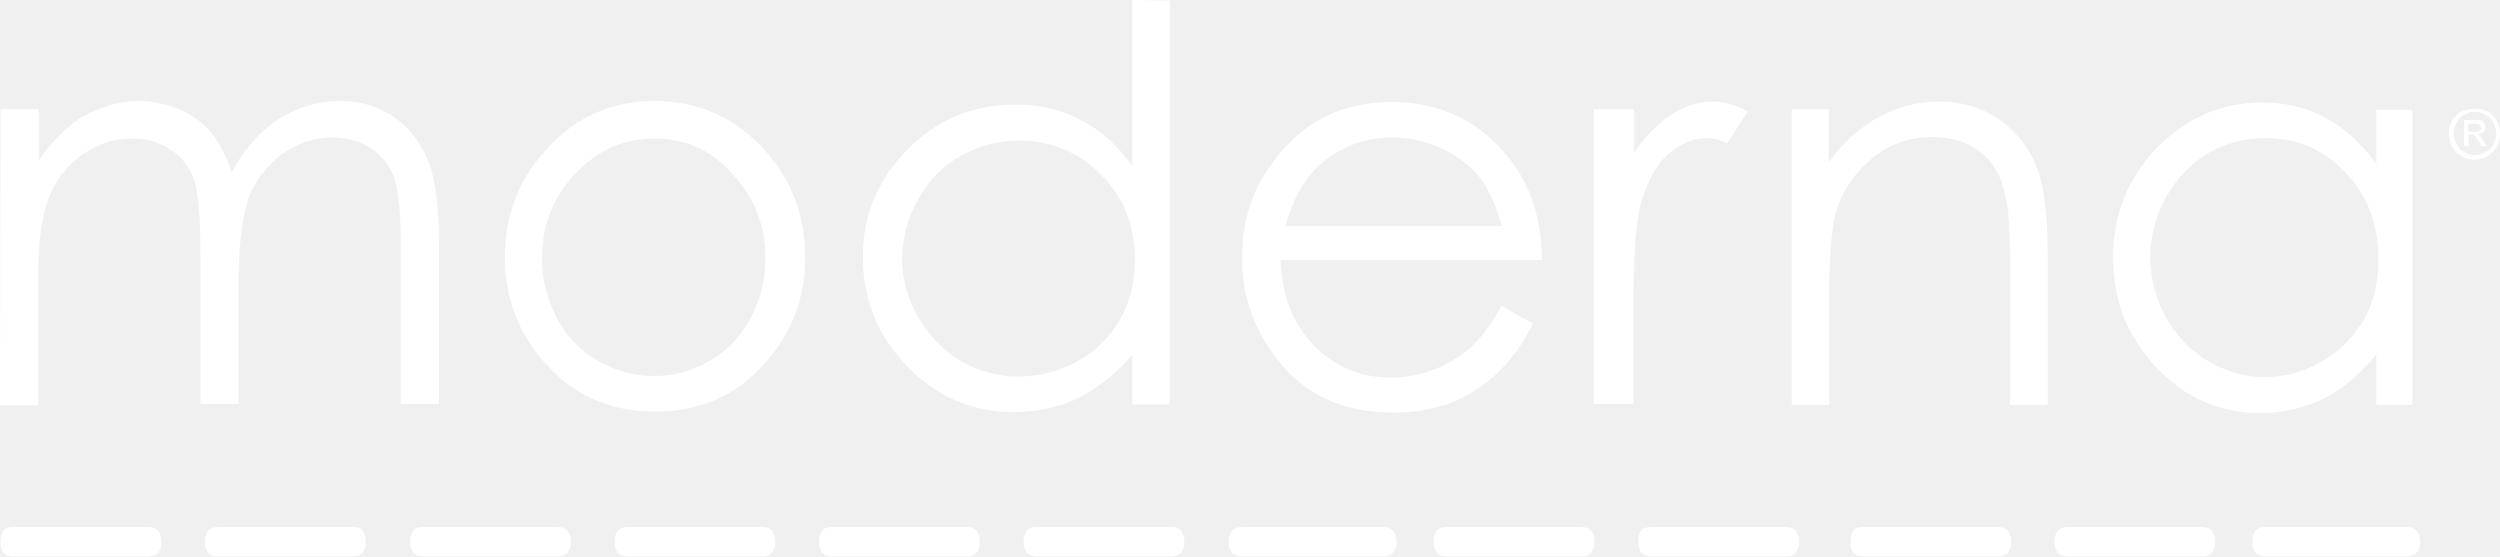
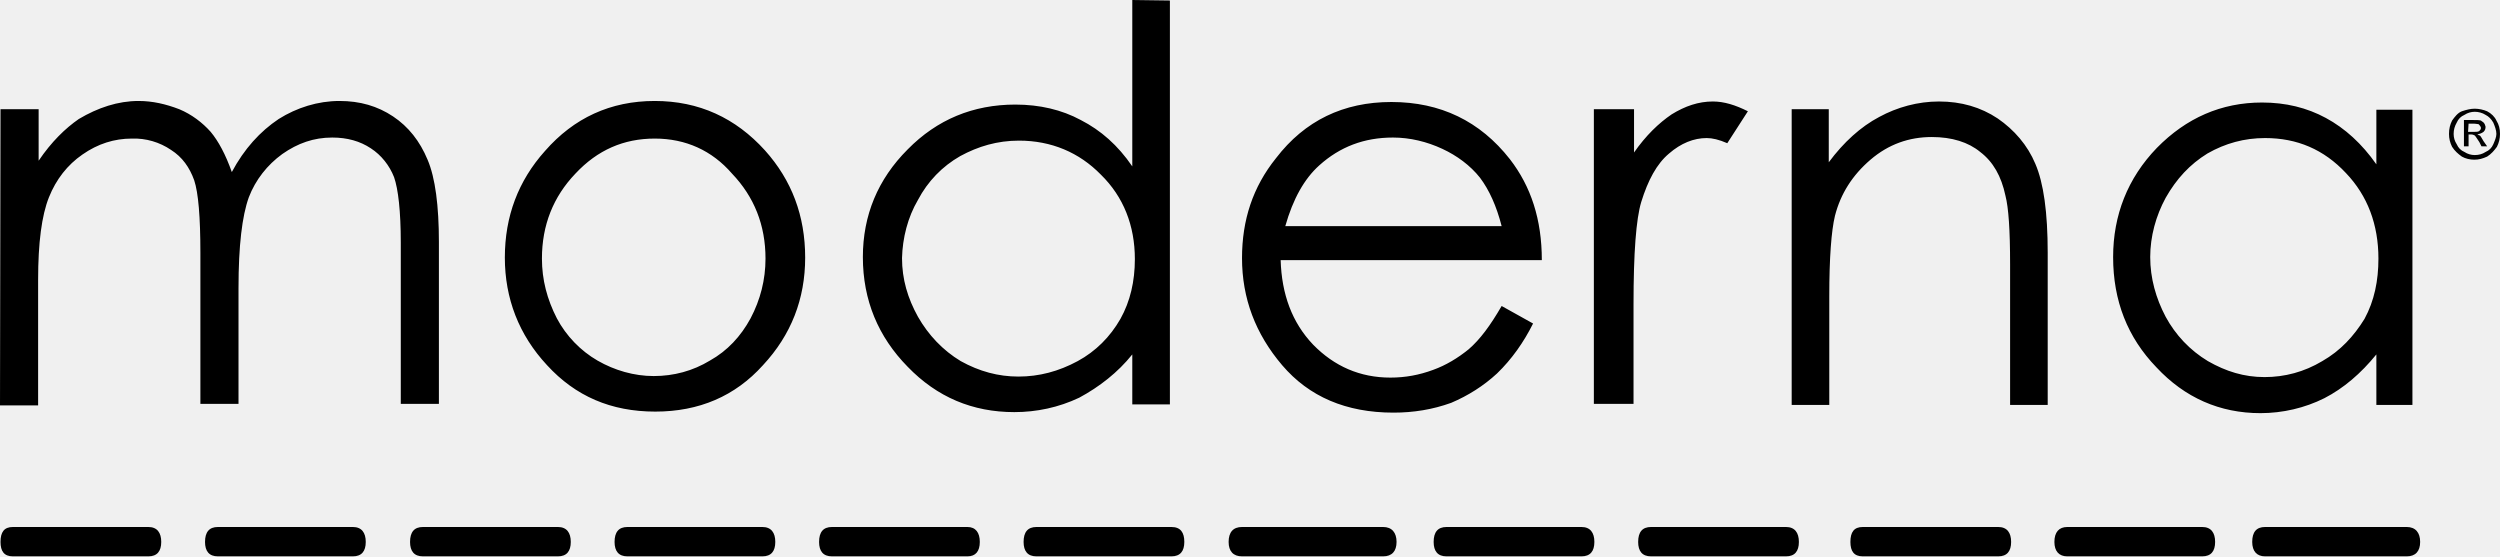
<svg xmlns="http://www.w3.org/2000/svg" version="1.1" id="Layer_1" x="0px" y="0px" viewBox="0 0 485.3 108" style="enable-background:new 0 0 485.3 108;" xml:space="preserve">
  <style type="text/css">
-   .st0{fill-rule:evenodd;clip-rule:evenodd;fill:#FFFFFF;}
+   .st0{fill-rule:evenodd;clip-rule:evenodd;fill:#000000;}
 </style>
  <g>
    <path class="st0" d="M446.8,102.3h-7.1c-1.7,0-2.5,1-2.5,2.9c0,1.8,0.9,2.8,2.5,2.8h27.5c1.7,0,2.6-1,2.6-2.8   c0-1.8-0.9-2.9-2.6-2.9H446.8z M446.8,102.3">
  </path>
    <path class="st0" d="M408.1,102.3h-6.8c-1.6,0-2.5,1-2.5,2.9c0,1.8,0.9,2.8,2.5,2.8h26.2c1.7,0,2.5-1,2.5-2.8   c0-1.8-0.8-2.9-2.5-2.9H408.1z M408.1,102.3">
  </path>
    <path class="st0" d="M368.4,102.3h-6.8c-1.7,0-2.4,1-2.4,2.9c0,1.8,0.7,2.8,2.4,2.8h26.3c1.7,0,2.5-1,2.5-2.8   c0-1.8-0.8-2.9-2.5-2.9H368.4z M368.4,102.3">
  </path>
    <path class="st0" d="M327.3,102.3h-6.8c-1.7,0-2.5,1-2.5,2.9c0,1.8,0.8,2.8,2.5,2.8h26.2c1.7,0,2.5-1,2.5-2.8   c0-1.8-0.8-2.9-2.5-2.9H327.3z M327.3,102.3">
  </path>
    <path class="st0" d="M287.6,102.3h-6.8c-1.7,0-2.5,1-2.5,2.9c0,1.8,0.8,2.8,2.5,2.8H307c1.7,0,2.5-1,2.5-2.8c0-1.8-0.8-2.9-2.5-2.9   H287.6z M287.6,102.3">
  </path>
    <path class="st0" d="M248.2,102.3h-7.1c-1.7,0-2.6,1-2.6,2.9c0,1.8,0.9,2.8,2.6,2.8h27.4c1.7,0,2.6-1,2.6-2.8   c0-1.8-0.9-2.9-2.6-2.9H248.2z M248.2,102.3">
  </path>
    <path class="st0" d="M208,102.3h-6.8c-1.7,0-2.5,1-2.5,2.9c0,1.8,0.8,2.8,2.5,2.8h26.2c1.7,0,2.5-1,2.5-2.8c0-1.8-0.7-2.9-2.5-2.9   H208z M208,102.3">
  </path>
    <path class="st0" d="M168.3,102.3h-6.8c-1.7,0-2.5,1-2.5,2.9c0,1.8,0.8,2.8,2.5,2.8h26.3c1.6,0,2.4-1,2.4-2.8   c0-1.8-0.8-2.9-2.4-2.9H168.3z M168.3,102.3">
  </path>
    <path class="st0" d="M128.6,102.3h-6.8c-1.7,0-2.5,1-2.5,2.9c0,1.8,0.8,2.8,2.5,2.8H148c1.7,0,2.5-1,2.5-2.8c0-1.8-0.8-2.9-2.5-2.9   H128.6z M128.6,102.3">
  </path>
    <path class="st0" d="M88.8,102.3h-6.7c-1.7,0-2.5,1-2.5,2.9c0,1.8,0.8,2.8,2.5,2.8h26.2c1.7,0,2.5-1,2.5-2.8c0-1.8-0.8-2.9-2.5-2.9   H88.8z M88.8,102.3">
  </path>
    <path class="st0" d="M49.1,102.3h-6.8c-1.7,0-2.5,1-2.5,2.9c0,1.8,0.8,2.8,2.5,2.8h26.2c1.7,0,2.5-1,2.5-2.8c0-1.8-0.8-2.9-2.5-2.9   H49.1z M49.1,102.3">
  </path>
    <path class="st0" d="M9.3,102.3H2.5c-1.7,0-2.4,1-2.4,2.9c0,1.8,0.7,2.8,2.4,2.8h26.3c1.7,0,2.5-1,2.5-2.8c0-1.8-0.8-2.9-2.5-2.9   H9.3z M9.3,102.3">
  </path>
    <path class="st0" d="M0.1,21.2h7.4v10c2.5-3.7,5.2-6.3,7.8-8.1c3.7-2.2,7.6-3.5,11.6-3.5c2.7,0,5.3,0.6,7.9,1.6   c2.4,1,4.5,2.6,6.1,4.4c1.5,1.8,2.9,4.4,4.1,7.8c2.4-4.5,5.5-7.9,9.1-10.3c3.5-2.2,7.6-3.5,11.8-3.5c4,0,7.4,1,10.4,3   c3,2,5.2,4.8,6.7,8.4c1.5,3.5,2.2,9,2.2,16v31.4h-7.4V47.1c0-6.1-0.5-10.4-1.3-12.7c-0.9-2.3-2.5-4.3-4.5-5.6   c-2.1-1.4-4.6-2.1-7.5-2.1c-3.6,0-6.7,1.1-9.7,3.2c-2.9,2.1-5.2,5-6.5,8.4c-1.3,3.6-2,9.4-2,17.6v22.5h-7.4V49.1   c0-7-0.4-11.7-1.2-14.1c-0.9-2.5-2.3-4.5-4.5-5.9c-2.2-1.5-4.9-2.3-7.6-2.2c-3.4,0-6.6,1-9.6,3.1c-2.9,2-5.1,4.8-6.5,8.3   c-1.4,3.5-2.1,8.8-2.1,16v24.4H0L0.1,21.2L0.1,21.2z M127.1,19.6c8.6,0,15.7,3.3,21.4,9.6c5.2,5.8,7.8,12.7,7.8,20.8   c0,8-2.7,15-8.2,20.9c-5.4,6-12.4,9-20.9,9c-8.6,0-15.5-3-21-9c-5.5-5.9-8.2-13-8.2-20.9c0-8,2.6-14.9,7.8-20.7   C111.4,22.9,118.5,19.6,127.1,19.6L127.1,19.6z M127.1,26.9c-6,0-11.1,2.2-15.4,6.8c-4.3,4.5-6.5,10-6.5,16.5c0,4.1,1,7.9,2.9,11.6   c1.8,3.4,4.6,6.3,7.9,8.2c3.3,1.9,7.1,3,10.9,3c3.9,0,7.6-1,10.9-3c3.4-1.9,6-4.7,7.9-8.2c1.9-3.6,2.9-7.5,2.9-11.6   c0-6.5-2.2-12-6.5-16.5C138.2,29.2,133.1,26.9,127.1,26.9L127.1,26.9z M227.1,0.1v78.4h-7.3v-9.7c-2.8,3.5-6.4,6.3-10.3,8.4   c-4,1.9-8.3,2.8-12.6,2.8c-8.1,0-15-2.9-20.7-8.8c-5.7-5.8-8.7-12.9-8.7-21.3c0-8.1,2.9-15.1,8.7-20.9c5.7-5.8,12.7-8.7,20.9-8.7   c4.7,0,9,1,12.7,3c3.9,2,7.2,4.9,10,9V0L227.1,0.1L227.1,0.1z M197.8,27.3c-4.2,0-7.9,1.1-11.4,3c-3.5,2-6.3,4.9-8.2,8.5   c-2,3.4-3,7.4-3.1,11.3c0,4.1,1.1,7.8,3.1,11.4c2,3.5,4.8,6.5,8.3,8.6c3.6,2,7.3,3,11.2,3c4,0,7.8-1,11.5-3   c3.5-1.9,6.3-4.7,8.3-8.2c1.9-3.4,2.8-7.3,2.8-11.6c0-6.5-2.2-12.1-6.6-16.4C209.5,29.6,204.1,27.3,197.8,27.3L197.8,27.3z    M291.5,59.4l6.1,3.4c-1.8,3.6-4.1,6.9-7,9.7c-2.6,2.4-5.6,4.3-8.9,5.7c-3.6,1.3-7.3,1.9-11.2,1.9c-9.2,0-16.4-3.1-21.6-9.2   c-5.2-6.1-7.8-13-7.8-20.8c0-7.4,2.1-13.8,6.6-19.4c5.6-7.3,13.1-10.9,22.4-10.9c9.5,0,17.2,3.7,23,11.1c4.1,5.3,6.2,11.7,6.2,19.6   h-50.7c0.2,6.6,2.2,12.1,6.3,16.4c4.1,4.2,9.1,6.4,15,6.4c2.9,0,5.6-0.5,8.3-1.5c2.5-0.9,4.8-2.3,6.9-4   C287.3,65.9,289.3,63.2,291.5,59.4L291.5,59.4z M291.5,43.9c-1-3.9-2.4-7-4.2-9.4c-1.9-2.4-4.5-4.3-7.3-5.6c-3-1.4-6.3-2.2-9.6-2.2   c-5.6,0-10.3,1.8-14.3,5.4c-2.9,2.6-5.1,6.5-6.6,11.8L291.5,43.9L291.5,43.9z M309.5,21.2h7.7v8.4c2.3-3.3,4.8-5.7,7.3-7.4   c2.6-1.6,5.2-2.5,8-2.5c2.2,0,4.4,0.7,6.8,1.9l-4,6.2c-1.6-0.7-2.9-1-4-1c-2.5,0-5,1-7.3,3c-2.4,2-4.1,5.2-5.4,9.4   c-1,3.3-1.5,9.9-1.5,19.8v19.4h-7.7V21.2z M347.7,21.2h7.3v10.3c2.9-3.9,6.2-6.9,9.8-8.8c3.5-1.9,7.5-3,11.6-3   c4.3,0,8.1,1.1,11.4,3.3c3.2,2.2,5.8,5.2,7.3,8.8c1.6,3.7,2.4,9.4,2.4,17.3v29.5h-7.3V51.3c0-6.6-0.3-11-0.9-13.3   c-0.8-3.8-2.4-6.6-4.9-8.5c-2.3-1.9-5.5-2.9-9.4-2.9c-4.4,0-8.4,1.4-11.9,4.4c-3.5,3-5.8,6.6-6.9,10.9c-0.7,2.9-1.1,8.2-1.1,15.6   v21.1h-7.3V21.2z M468.3,21.2v57.4h-7v-9.8c-3,3.7-6.4,6.6-10.1,8.5c-3.8,1.9-8.1,2.9-12.4,2.9c-7.9,0-14.7-3-20.2-8.9   c-5.6-5.8-8.4-12.9-8.4-21.4c0-8.1,2.8-15.3,8.5-21.2c5.7-5.8,12.5-8.8,20.4-8.8c4.6,0,8.7,1,12.4,3c3.7,2,7,5,9.8,9V21.3h7V21.2z    M439.7,26.8c-4,0-7.7,1-11.2,3c-3.4,2.1-6,4.9-8.1,8.6c-1.9,3.5-3,7.5-3,11.5c0,4.1,1.1,8,3,11.6c1.9,3.5,4.7,6.5,8.2,8.6   c3.5,2,7,3.1,11,3.1c3.9,0,7.7-1,11.2-3.1c3.5-2,6.1-4.8,8.2-8.2c1.9-3.5,2.7-7.4,2.7-11.7c0-6.6-2.1-12.2-6.3-16.6   C451.1,29,445.9,26.8,439.7,26.8L439.7,26.8z M480.4,21.1c0.8,0,1.7,0.2,2.4,0.5c0.8,0.4,1.5,1.1,1.8,1.8c0.5,0.8,0.7,1.6,0.7,2.6   c0,0.9-0.2,1.7-0.6,2.5c-0.5,0.7-1.1,1.4-1.9,1.9c-0.9,0.4-1.6,0.6-2.5,0.6c-0.8,0-1.7-0.2-2.4-0.6c-0.7-0.5-1.4-1.1-1.9-1.9   c-0.4-0.8-0.6-1.6-0.6-2.5c0-1,0.2-1.8,0.6-2.6c0.5-0.7,1.1-1.5,1.9-1.8C478.8,21.3,479.6,21.1,480.4,21.1L480.4,21.1z M480.4,21.7   c-0.7,0-1.4,0.2-2,0.6c-0.7,0.3-1.2,0.8-1.5,1.5c-0.4,0.7-0.6,1.4-0.6,2.2c0,0.7,0.2,1.4,0.6,2c0.3,0.7,0.8,1.2,1.5,1.5   c0.6,0.4,1.3,0.6,2,0.6c0.8,0,1.5-0.2,2.1-0.6c0.7-0.3,1.2-0.8,1.5-1.5c0.3-0.7,0.6-1.4,0.6-2c0-0.7-0.3-1.5-0.6-2.2   c-0.4-0.7-0.9-1.2-1.5-1.5C481.9,21.9,481.1,21.7,480.4,21.7L480.4,21.7z M478.3,28.7v-5.4h1.8c0.7,0,1.1,0,1.5,0.1   c0.2,0.2,0.5,0.3,0.6,0.5c0.2,0.2,0.2,0.5,0.3,0.7c0,0.4-0.1,0.7-0.4,1c-0.4,0.3-0.8,0.4-1.2,0.5c0.3,0.1,0.3,0.2,0.5,0.2   c0.2,0.2,0.4,0.6,0.7,1.1l0.7,1h-1.1l-0.4-0.8c-0.4-0.6-0.7-1.1-0.9-1.3c-0.2-0.1-0.4-0.2-0.7-0.2h-0.5v2.3H478.3z M479.1,25.6h1.1   c0.5,0,0.9,0,1.1-0.2c0.2-0.2,0.3-0.3,0.3-0.6c0-0.1-0.1-0.3-0.2-0.4c-0.1-0.1-0.2-0.3-0.3-0.3c-0.2,0-0.5-0.1-1-0.1h-0.9   L479.1,25.6L479.1,25.6z M479.1,25.6">
  </path>
  </g>
</svg>
